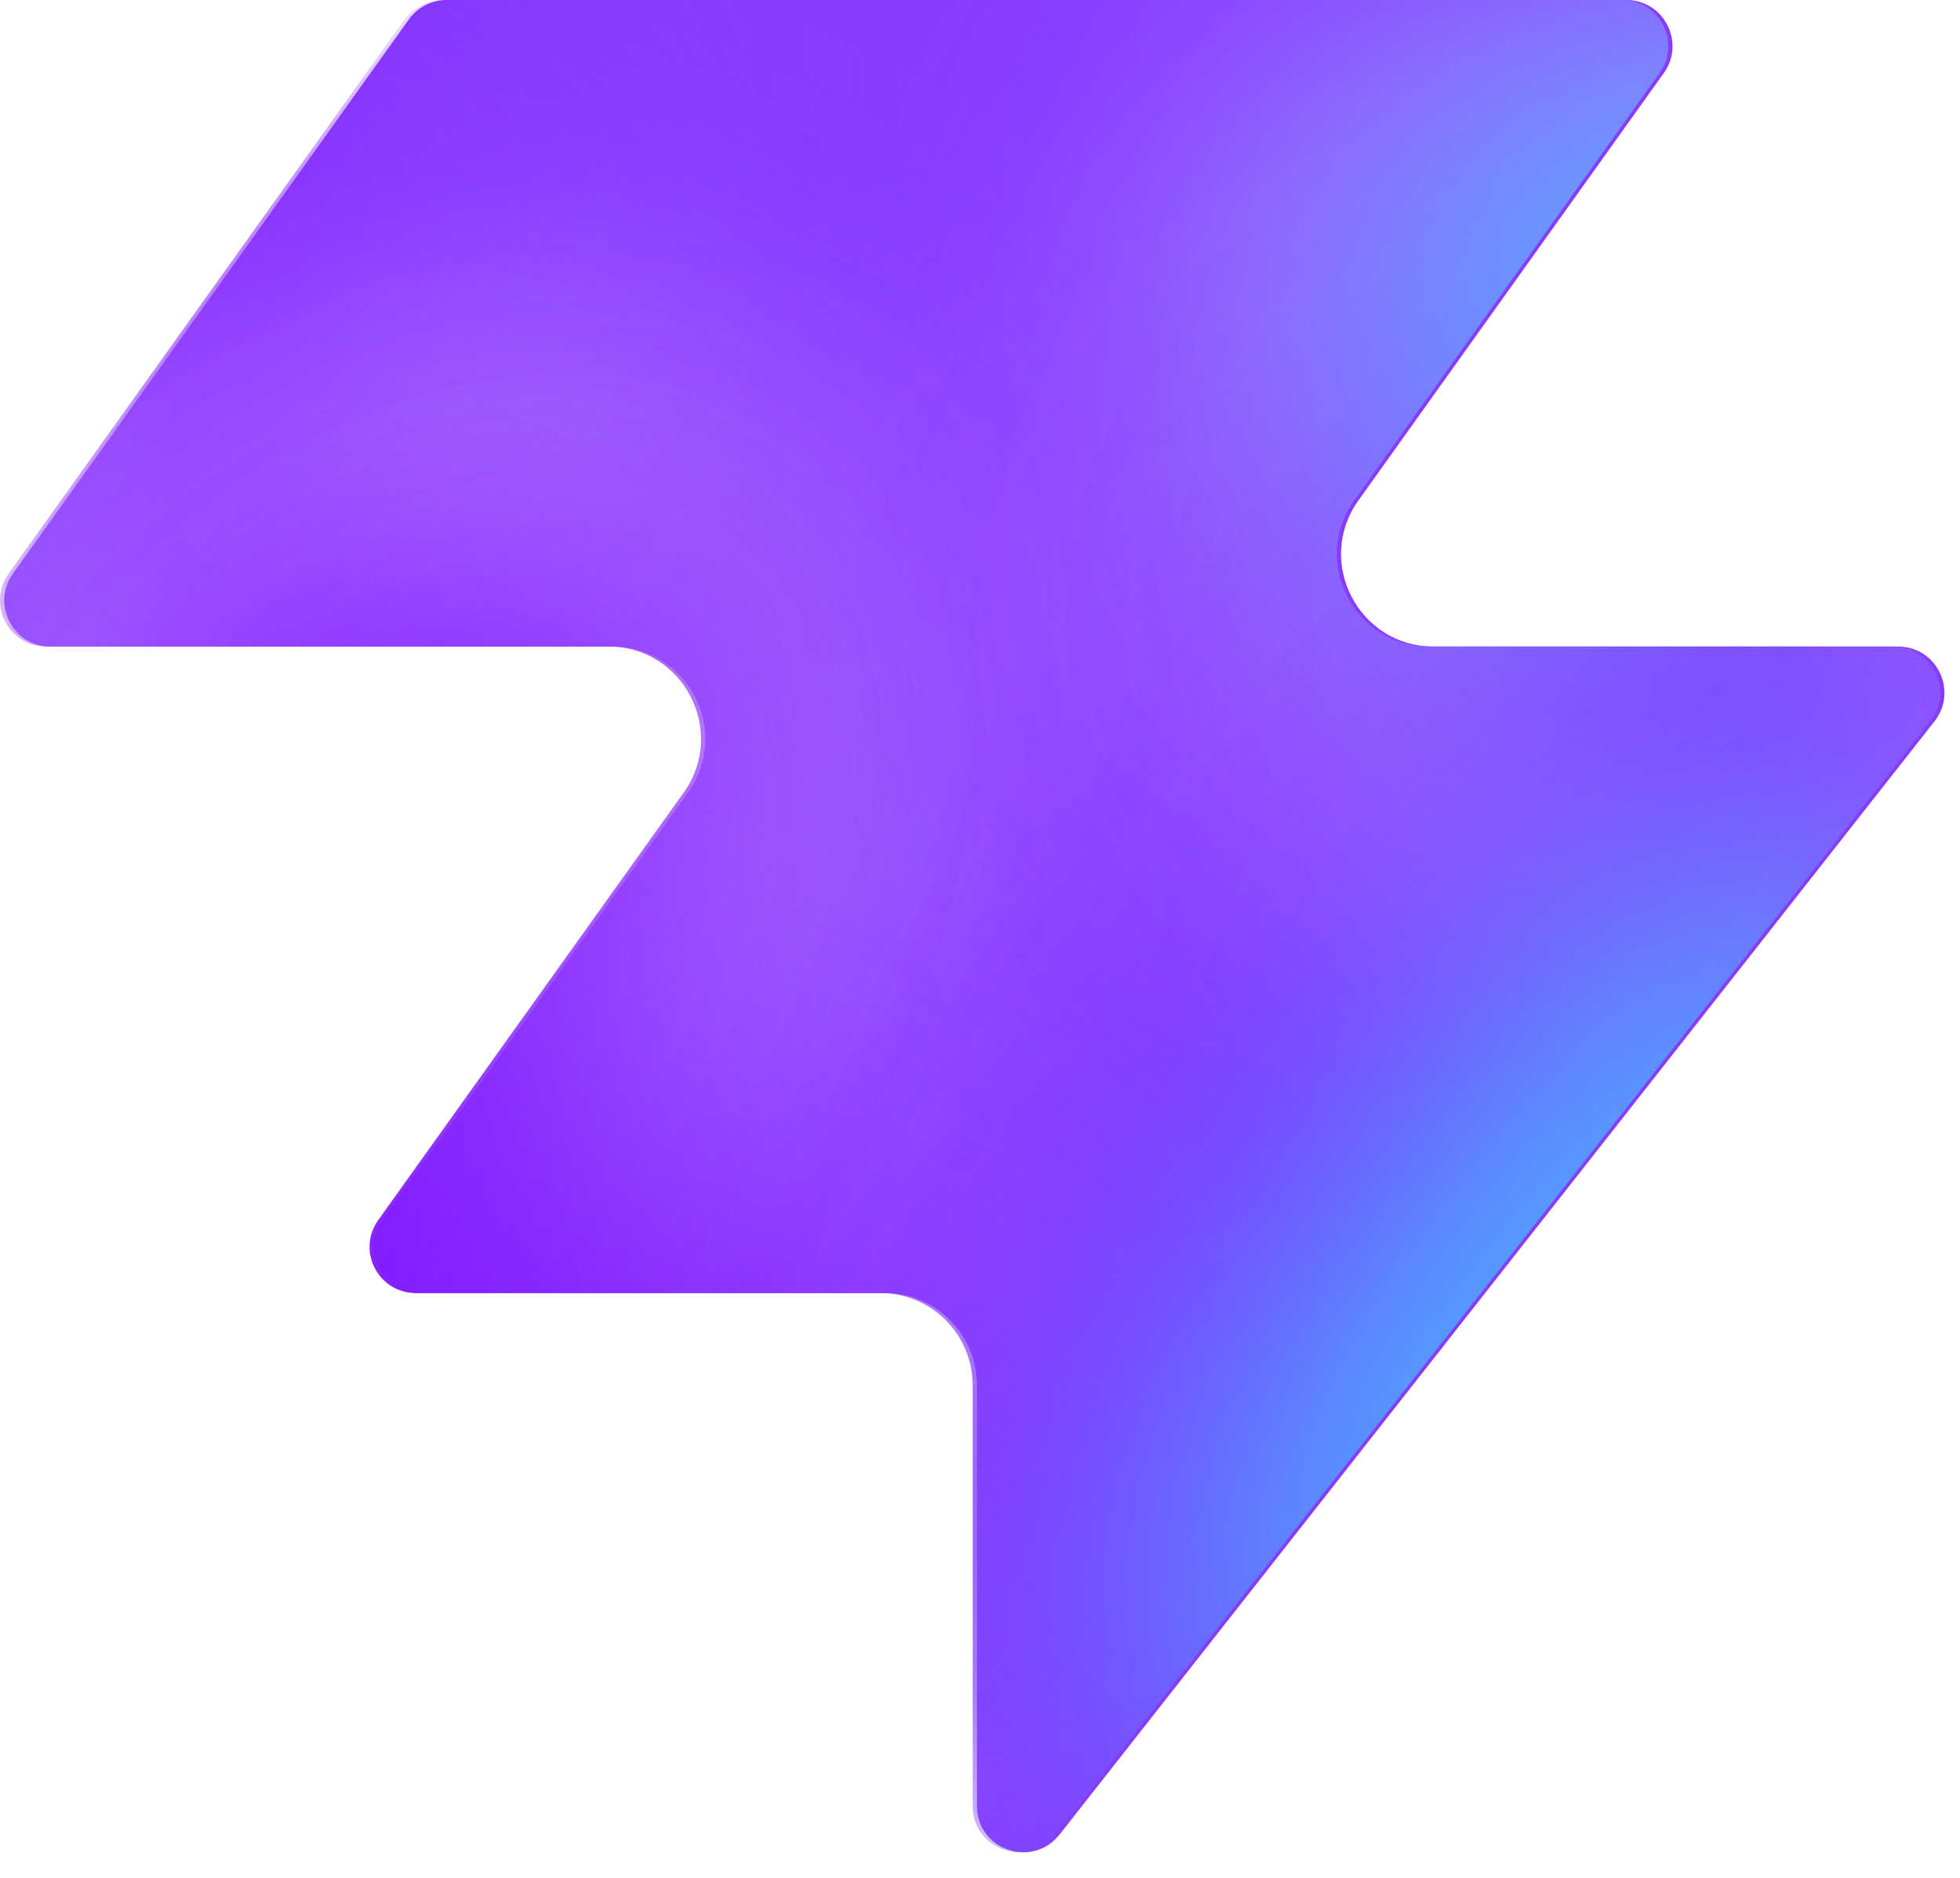
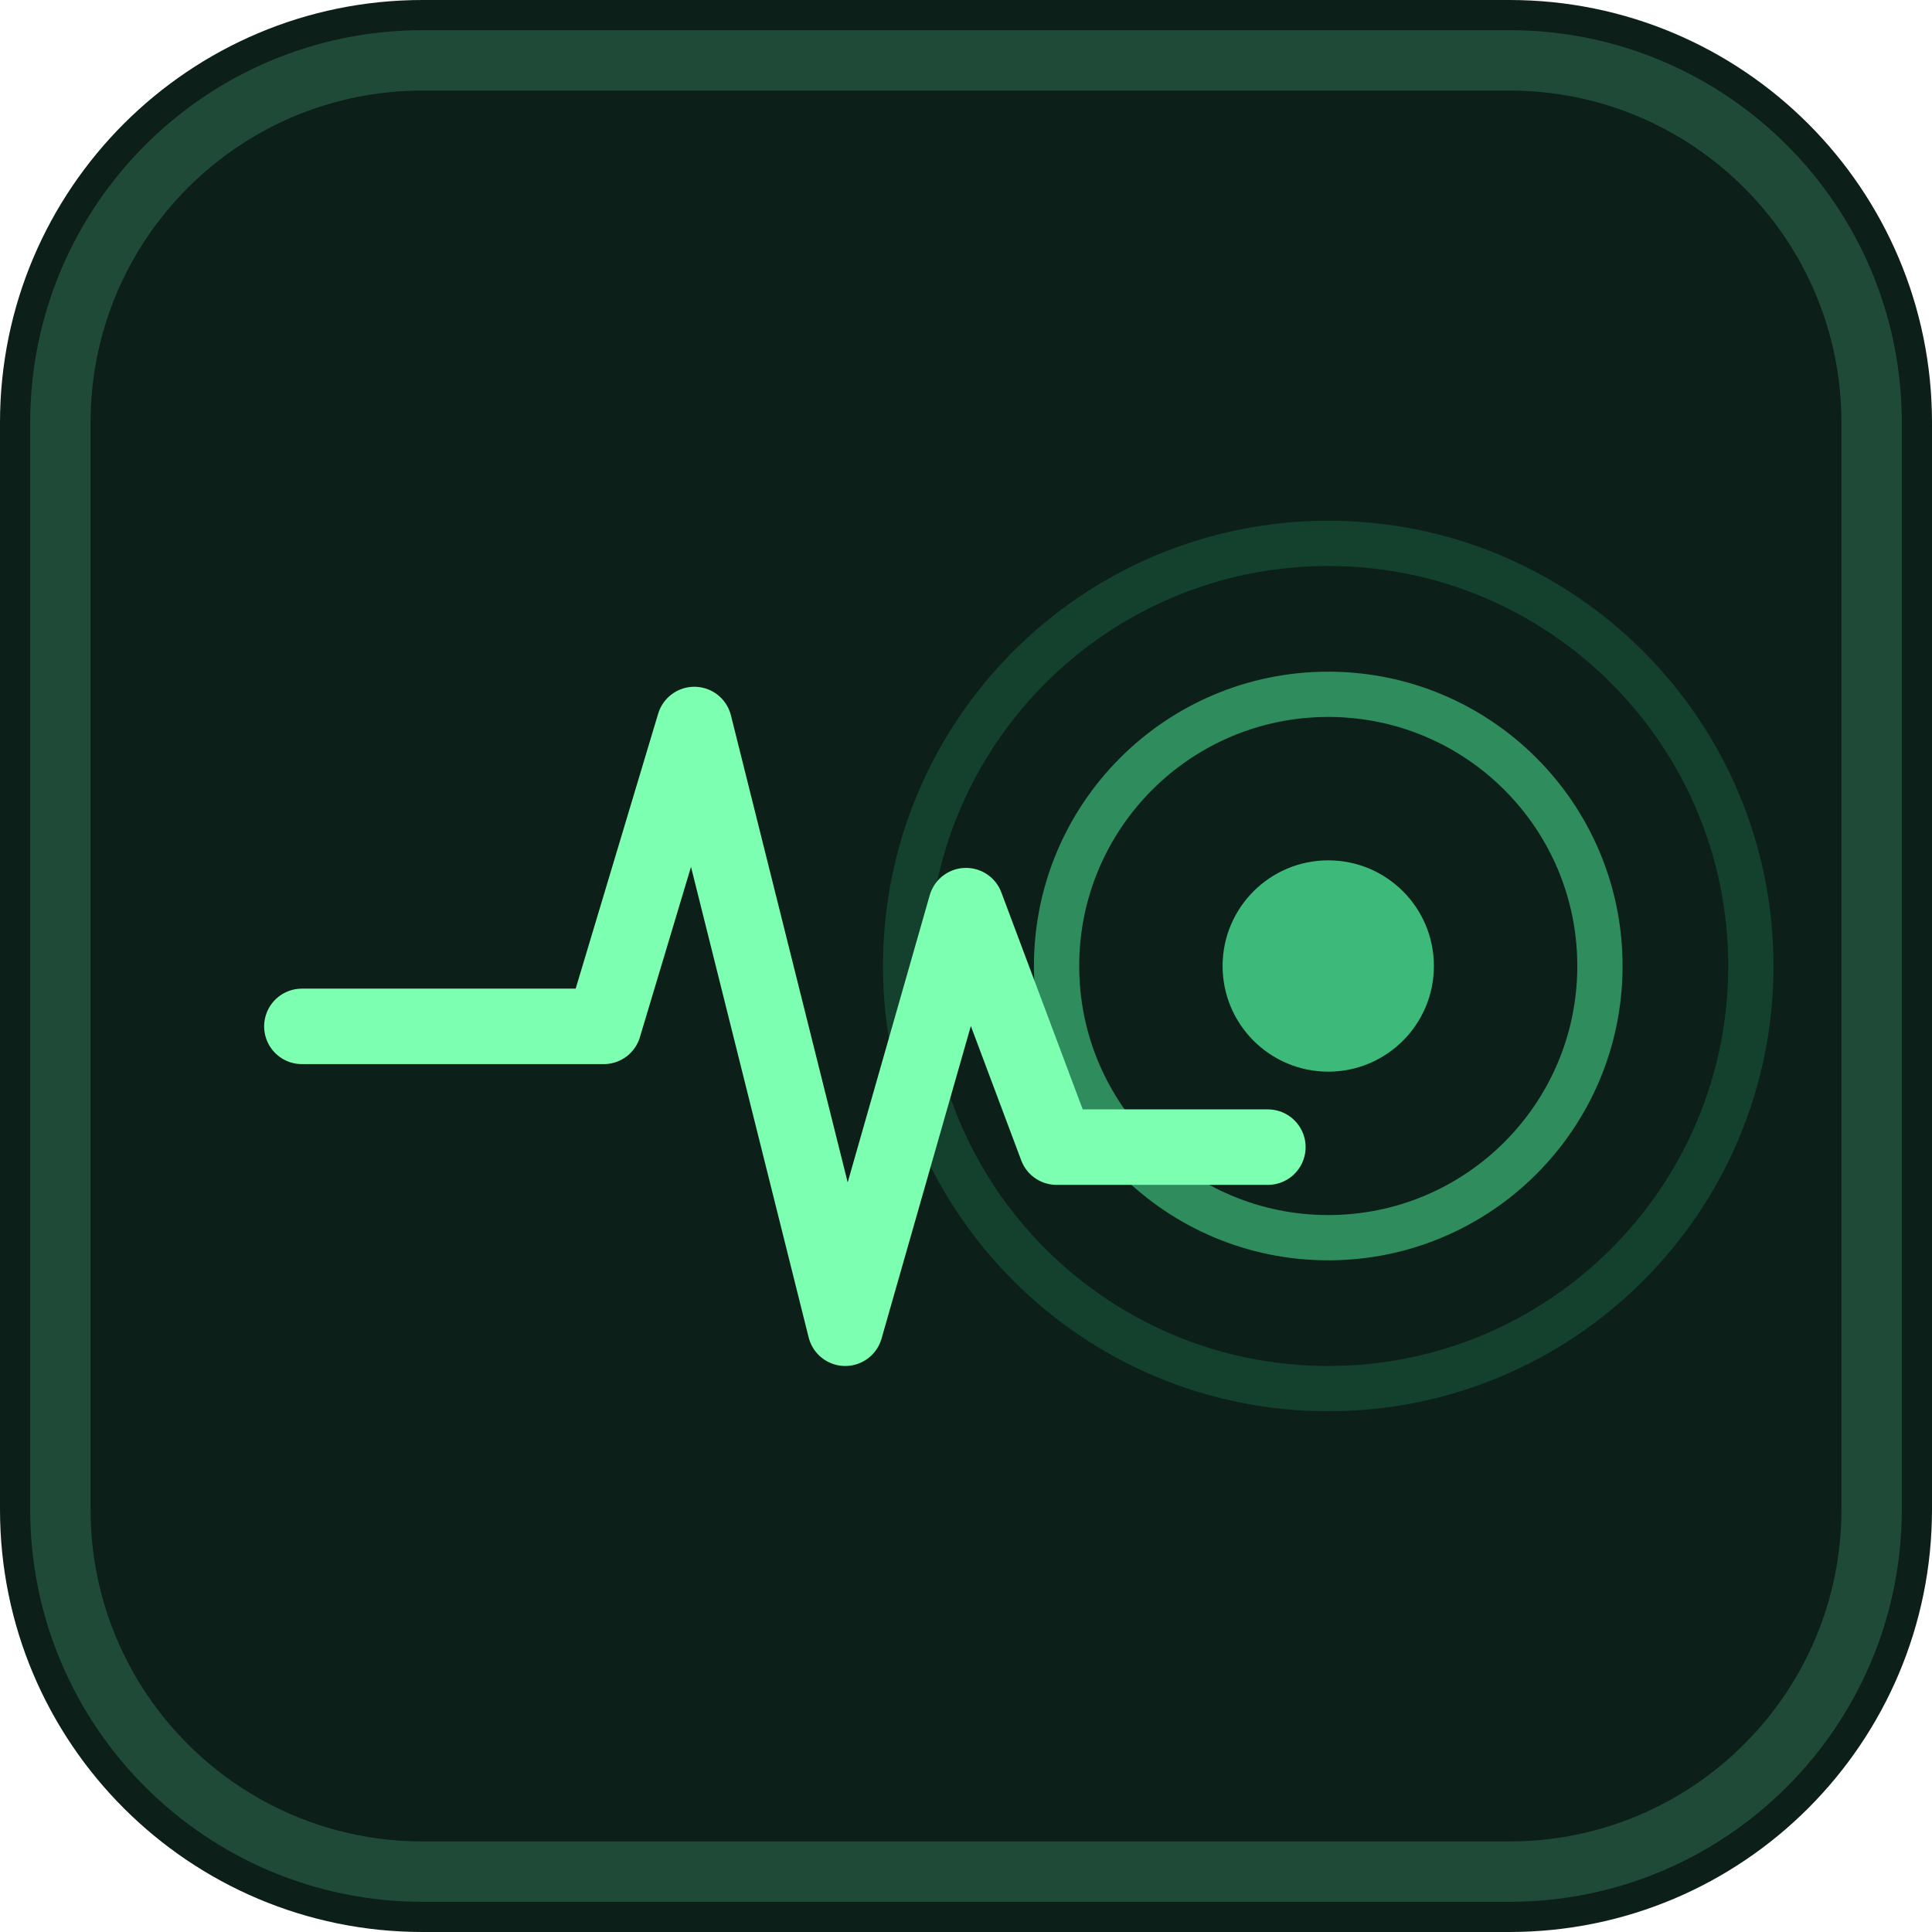
- <svg xmlns="http://www.w3.org/2000/svg" width="48" height="46" fill="none" viewBox="0 0 48 46">
-   <path fill="#863bff" d="M25.946 44.938c-.664.845-2.021.375-2.021-.698V33.937a2.26 2.26 0 0 0-2.262-2.262H10.287c-.92 0-1.456-1.04-.92-1.788l7.48-10.471c1.07-1.497 0-3.578-1.842-3.578H1.237c-.92 0-1.456-1.04-.92-1.788L10.013.474c.214-.297.556-.474.92-.474h28.894c.92 0 1.456 1.04.92 1.788l-7.48 10.471c-1.07 1.498 0 3.579 1.842 3.579h11.377c.943 0 1.473 1.088.89 1.83L25.947 44.94z" style="fill:#863bff;fill:color(display-p3 .525 .23 1);fill-opacity:1" />
-   <mask id="a" width="48" height="46" x="0" y="0" maskUnits="userSpaceOnUse" style="mask-type:alpha">
-     <path fill="#000" d="M25.842 44.938c-.664.844-2.021.375-2.021-.698V33.937a2.26 2.26 0 0 0-2.262-2.262H10.183c-.92 0-1.456-1.04-.92-1.788l7.48-10.471c1.07-1.498 0-3.579-1.842-3.579H1.133c-.92 0-1.456-1.04-.92-1.787L9.91.473c.214-.297.556-.474.92-.474h28.894c.92 0 1.456 1.04.92 1.788l-7.48 10.471c-1.07 1.498 0 3.578 1.842 3.578h11.377c.943 0 1.473 1.088.89 1.832L25.843 44.94z" style="fill:#000;fill-opacity:1" />
-   </mask>
-   <g mask="url(#a)">
-     <g filter="url(#b)">
-       <ellipse cx="5.508" cy="14.704" fill="#ede6ff" rx="5.508" ry="14.704" style="fill:#ede6ff;fill:color(display-p3 .927 .903 1);fill-opacity:1" transform="matrix(.00324 1 1 -.00324 -4.47 31.516)" />
-     </g>
-     <g filter="url(#c)">
-       <ellipse cx="10.399" cy="29.851" fill="#ede6ff" rx="10.399" ry="29.851" style="fill:#ede6ff;fill:color(display-p3 .927 .903 1);fill-opacity:1" transform="matrix(.00324 1 1 -.00324 -39.328 7.883)" />
-     </g>
-     <g filter="url(#d)">
-       <ellipse cx="5.508" cy="30.487" fill="#7e14ff" rx="5.508" ry="30.487" style="fill:#7e14ff;fill:color(display-p3 .492 .077 1);fill-opacity:1" transform="rotate(89.814 -25.913 -14.639)scale(1 -1)" />
-     </g>
-     <g filter="url(#e)">
-       <ellipse cx="5.508" cy="30.599" fill="#7e14ff" rx="5.508" ry="30.599" style="fill:#7e14ff;fill:color(display-p3 .492 .077 1);fill-opacity:1" transform="rotate(89.814 -32.644 -3.334)scale(1 -1)" />
-     </g>
-     <g filter="url(#f)">
-       <ellipse cx="5.508" cy="30.599" fill="#7e14ff" rx="5.508" ry="30.599" style="fill:#7e14ff;fill:color(display-p3 .492 .077 1);fill-opacity:1" transform="matrix(.00324 1 1 -.00324 -34.34 30.47)" />
-     </g>
-     <g filter="url(#g)">
-       <ellipse cx="14.072" cy="22.078" fill="#ede6ff" rx="14.072" ry="22.078" style="fill:#ede6ff;fill:color(display-p3 .927 .903 1);fill-opacity:1" transform="rotate(93.35 24.506 48.493)scale(-1 1)" />
-     </g>
-     <g filter="url(#h)">
-       <ellipse cx="3.47" cy="21.501" fill="#7e14ff" rx="3.47" ry="21.501" style="fill:#7e14ff;fill:color(display-p3 .492 .077 1);fill-opacity:1" transform="rotate(89.009 28.708 47.59)scale(-1 1)" />
-     </g>
-     <g filter="url(#i)">
-       <ellipse cx="3.47" cy="21.501" fill="#7e14ff" rx="3.47" ry="21.501" style="fill:#7e14ff;fill:color(display-p3 .492 .077 1);fill-opacity:1" transform="rotate(89.009 28.708 47.59)scale(-1 1)" />
-     </g>
-     <g filter="url(#j)">
-       <ellipse cx=".387" cy="8.972" fill="#7e14ff" rx="4.407" ry="29.108" style="fill:#7e14ff;fill:color(display-p3 .492 .077 1);fill-opacity:1" transform="rotate(39.51 .387 8.972)" />
-     </g>
-     <g filter="url(#k)">
-       <ellipse cx="47.523" cy="-6.092" fill="#7e14ff" rx="4.407" ry="29.108" style="fill:#7e14ff;fill:color(display-p3 .492 .077 1);fill-opacity:1" transform="rotate(37.892 47.523 -6.092)" />
-     </g>
-     <g filter="url(#l)">
-       <ellipse cx="41.412" cy="6.333" fill="#47bfff" rx="5.971" ry="9.665" style="fill:#47bfff;fill:color(display-p3 .28 .748 1);fill-opacity:1" transform="rotate(37.892 41.412 6.333)" />
-     </g>
-     <g filter="url(#m)">
-       <ellipse cx="-1.879" cy="38.332" fill="#7e14ff" rx="4.407" ry="29.108" style="fill:#7e14ff;fill:color(display-p3 .492 .077 1);fill-opacity:1" transform="rotate(37.892 -1.88 38.332)" />
-     </g>
-     <g filter="url(#n)">
-       <ellipse cx="-1.879" cy="38.332" fill="#7e14ff" rx="4.407" ry="29.108" style="fill:#7e14ff;fill:color(display-p3 .492 .077 1);fill-opacity:1" transform="rotate(37.892 -1.88 38.332)" />
-     </g>
-     <g filter="url(#o)">
-       <ellipse cx="35.651" cy="29.907" fill="#7e14ff" rx="4.407" ry="29.108" style="fill:#7e14ff;fill:color(display-p3 .492 .077 1);fill-opacity:1" transform="rotate(37.892 35.651 29.907)" />
-     </g>
-     <g filter="url(#p)">
-       <ellipse cx="38.418" cy="32.4" fill="#47bfff" rx="5.971" ry="15.297" style="fill:#47bfff;fill:color(display-p3 .28 .748 1);fill-opacity:1" transform="rotate(37.892 38.418 32.4)" />
-     </g>
-   </g>
-   <defs>
-     <filter id="b" width="60.045" height="41.654" x="-19.77" y="16.149" color-interpolation-filters="sRGB" filterUnits="userSpaceOnUse">
-       <feFlood flood-opacity="0" result="BackgroundImageFix" />
-       <feBlend in="SourceGraphic" in2="BackgroundImageFix" result="shape" />
-       <feGaussianBlur result="effect1_foregroundBlur_2002_17158" stdDeviation="7.659" />
-     </filter>
-     <filter id="c" width="90.34" height="51.437" x="-54.613" y="-7.533" color-interpolation-filters="sRGB" filterUnits="userSpaceOnUse">
-       <feFlood flood-opacity="0" result="BackgroundImageFix" />
-       <feBlend in="SourceGraphic" in2="BackgroundImageFix" result="shape" />
-       <feGaussianBlur result="effect1_foregroundBlur_2002_17158" stdDeviation="7.659" />
-     </filter>
-     <filter id="d" width="79.355" height="29.4" x="-49.64" y="2.03" color-interpolation-filters="sRGB" filterUnits="userSpaceOnUse">
-       <feFlood flood-opacity="0" result="BackgroundImageFix" />
-       <feBlend in="SourceGraphic" in2="BackgroundImageFix" result="shape" />
-       <feGaussianBlur result="effect1_foregroundBlur_2002_17158" stdDeviation="4.596" />
-     </filter>
-     <filter id="e" width="79.579" height="29.4" x="-45.045" y="20.029" color-interpolation-filters="sRGB" filterUnits="userSpaceOnUse">
-       <feFlood flood-opacity="0" result="BackgroundImageFix" />
-       <feBlend in="SourceGraphic" in2="BackgroundImageFix" result="shape" />
-       <feGaussianBlur result="effect1_foregroundBlur_2002_17158" stdDeviation="4.596" />
-     </filter>
-     <filter id="f" width="79.579" height="29.4" x="-43.513" y="21.178" color-interpolation-filters="sRGB" filterUnits="userSpaceOnUse">
-       <feFlood flood-opacity="0" result="BackgroundImageFix" />
-       <feBlend in="SourceGraphic" in2="BackgroundImageFix" result="shape" />
-       <feGaussianBlur result="effect1_foregroundBlur_2002_17158" stdDeviation="4.596" />
-     </filter>
-     <filter id="g" width="74.749" height="58.852" x="15.756" y="-17.901" color-interpolation-filters="sRGB" filterUnits="userSpaceOnUse">
-       <feFlood flood-opacity="0" result="BackgroundImageFix" />
-       <feBlend in="SourceGraphic" in2="BackgroundImageFix" result="shape" />
-       <feGaussianBlur result="effect1_foregroundBlur_2002_17158" stdDeviation="7.659" />
-     </filter>
-     <filter id="h" width="61.377" height="25.362" x="23.548" y="2.284" color-interpolation-filters="sRGB" filterUnits="userSpaceOnUse">
-       <feFlood flood-opacity="0" result="BackgroundImageFix" />
-       <feBlend in="SourceGraphic" in2="BackgroundImageFix" result="shape" />
-       <feGaussianBlur result="effect1_foregroundBlur_2002_17158" stdDeviation="4.596" />
-     </filter>
-     <filter id="i" width="61.377" height="25.362" x="23.548" y="2.284" color-interpolation-filters="sRGB" filterUnits="userSpaceOnUse">
-       <feFlood flood-opacity="0" result="BackgroundImageFix" />
-       <feBlend in="SourceGraphic" in2="BackgroundImageFix" result="shape" />
-       <feGaussianBlur result="effect1_foregroundBlur_2002_17158" stdDeviation="4.596" />
-     </filter>
-     <filter id="j" width="56.045" height="63.649" x="-27.636" y="-22.853" color-interpolation-filters="sRGB" filterUnits="userSpaceOnUse">
-       <feFlood flood-opacity="0" result="BackgroundImageFix" />
-       <feBlend in="SourceGraphic" in2="BackgroundImageFix" result="shape" />
-       <feGaussianBlur result="effect1_foregroundBlur_2002_17158" stdDeviation="4.596" />
-     </filter>
-     <filter id="k" width="54.814" height="64.646" x="20.116" y="-38.415" color-interpolation-filters="sRGB" filterUnits="userSpaceOnUse">
-       <feFlood flood-opacity="0" result="BackgroundImageFix" />
-       <feBlend in="SourceGraphic" in2="BackgroundImageFix" result="shape" />
-       <feGaussianBlur result="effect1_foregroundBlur_2002_17158" stdDeviation="4.596" />
-     </filter>
-     <filter id="l" width="33.541" height="35.313" x="24.641" y="-11.323" color-interpolation-filters="sRGB" filterUnits="userSpaceOnUse">
-       <feFlood flood-opacity="0" result="BackgroundImageFix" />
-       <feBlend in="SourceGraphic" in2="BackgroundImageFix" result="shape" />
-       <feGaussianBlur result="effect1_foregroundBlur_2002_17158" stdDeviation="4.596" />
-     </filter>
-     <filter id="m" width="54.814" height="64.646" x="-29.286" y="6.009" color-interpolation-filters="sRGB" filterUnits="userSpaceOnUse">
-       <feFlood flood-opacity="0" result="BackgroundImageFix" />
-       <feBlend in="SourceGraphic" in2="BackgroundImageFix" result="shape" />
-       <feGaussianBlur result="effect1_foregroundBlur_2002_17158" stdDeviation="4.596" />
-     </filter>
-     <filter id="n" width="54.814" height="64.646" x="-29.286" y="6.009" color-interpolation-filters="sRGB" filterUnits="userSpaceOnUse">
-       <feFlood flood-opacity="0" result="BackgroundImageFix" />
-       <feBlend in="SourceGraphic" in2="BackgroundImageFix" result="shape" />
-       <feGaussianBlur result="effect1_foregroundBlur_2002_17158" stdDeviation="4.596" />
-     </filter>
-     <filter id="o" width="54.814" height="64.646" x="8.244" y="-2.416" color-interpolation-filters="sRGB" filterUnits="userSpaceOnUse">
-       <feFlood flood-opacity="0" result="BackgroundImageFix" />
-       <feBlend in="SourceGraphic" in2="BackgroundImageFix" result="shape" />
-       <feGaussianBlur result="effect1_foregroundBlur_2002_17158" stdDeviation="4.596" />
-     </filter>
-     <filter id="p" width="39.409" height="43.623" x="18.713" y="10.588" color-interpolation-filters="sRGB" filterUnits="userSpaceOnUse">
-       <feFlood flood-opacity="0" result="BackgroundImageFix" />
-       <feBlend in="SourceGraphic" in2="BackgroundImageFix" result="shape" />
-       <feGaussianBlur result="effect1_foregroundBlur_2002_17158" stdDeviation="4.596" />
-     </filter>
-   </defs>
+ <svg xmlns="http://www.w3.org/2000/svg" viewBox="0 0 64 64" fill="none">
+   <rect width="64" height="64" rx="14" fill="#0c1f18" />
+   <rect x="2" y="2" width="60" height="60" rx="12" stroke="#1f4a38" stroke-width="2" />
+   <circle cx="44" cy="32" r="14" stroke="#1a6b4a" stroke-width="1.5" opacity="0.45" />
+   <circle cx="44" cy="32" r="9" stroke="#3dba7a" stroke-width="1.5" opacity="0.7" />
+   <circle cx="44" cy="32" r="3.5" fill="#3dba7a" />
+   <path d="M10 34h10l3-10 5 20 4-14 3 8h7" stroke="#7dffb2" stroke-width="2.5" stroke-linecap="round" stroke-linejoin="round" fill="none" />
</svg>
